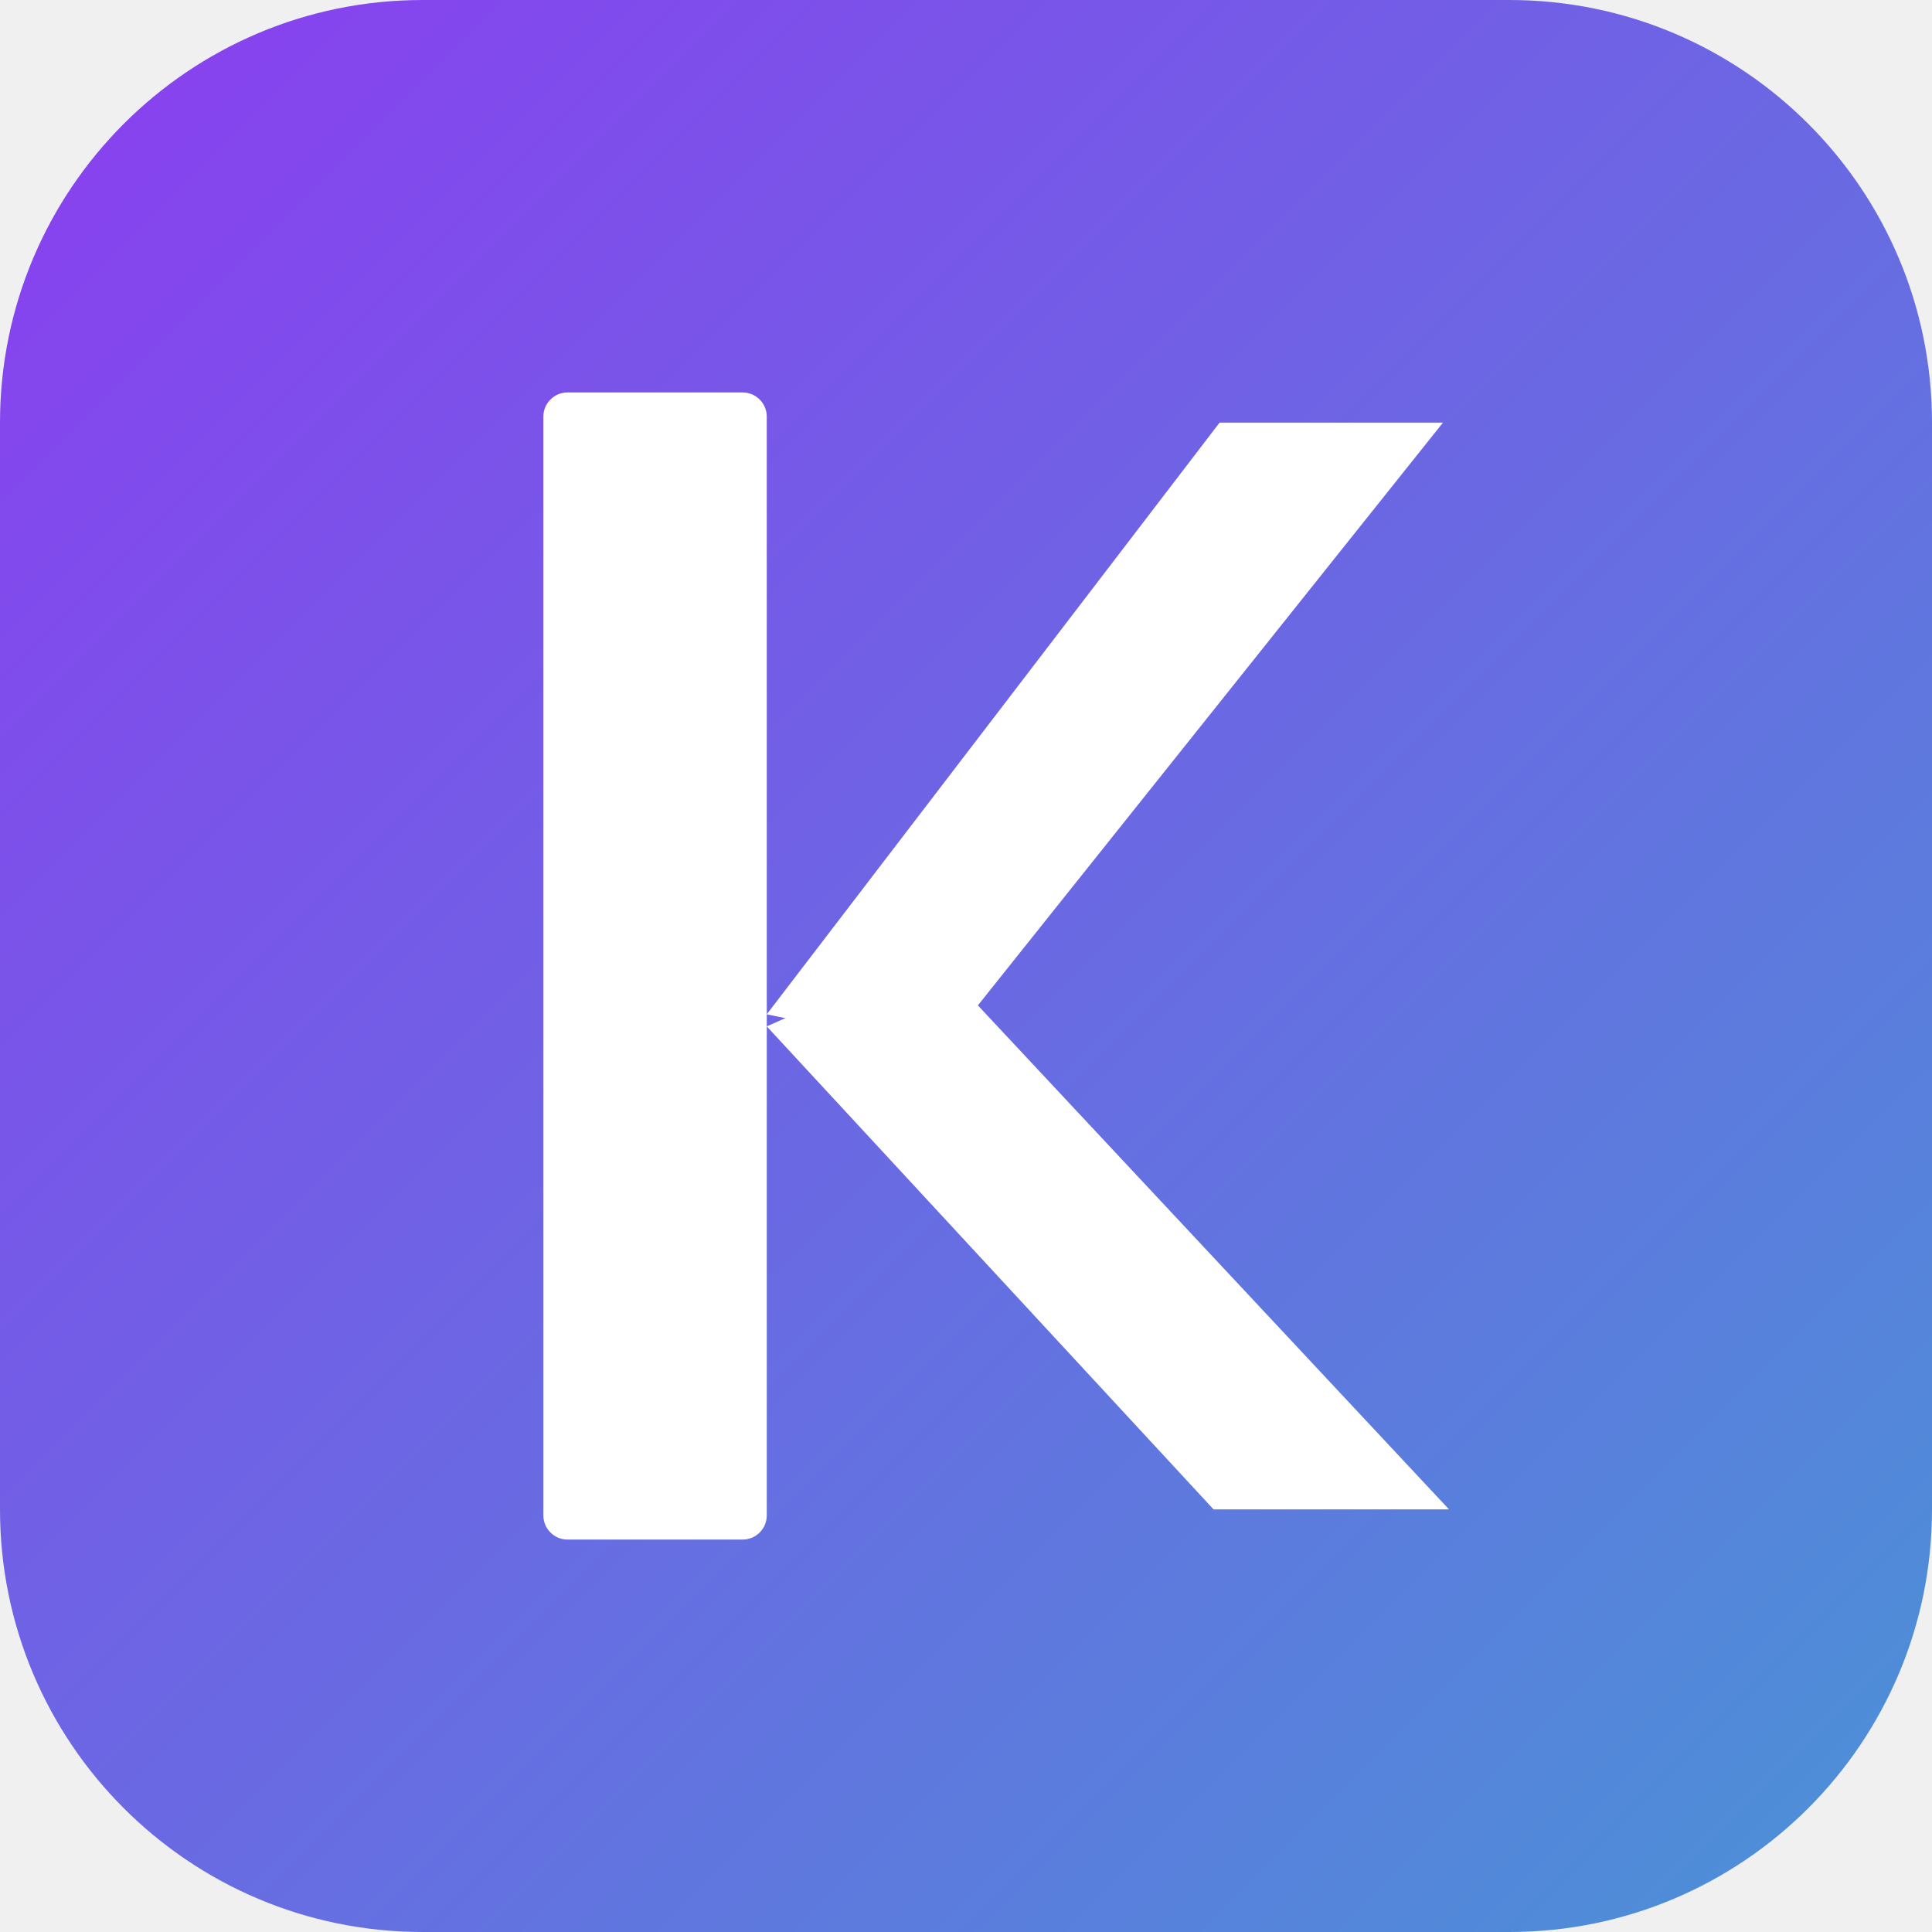
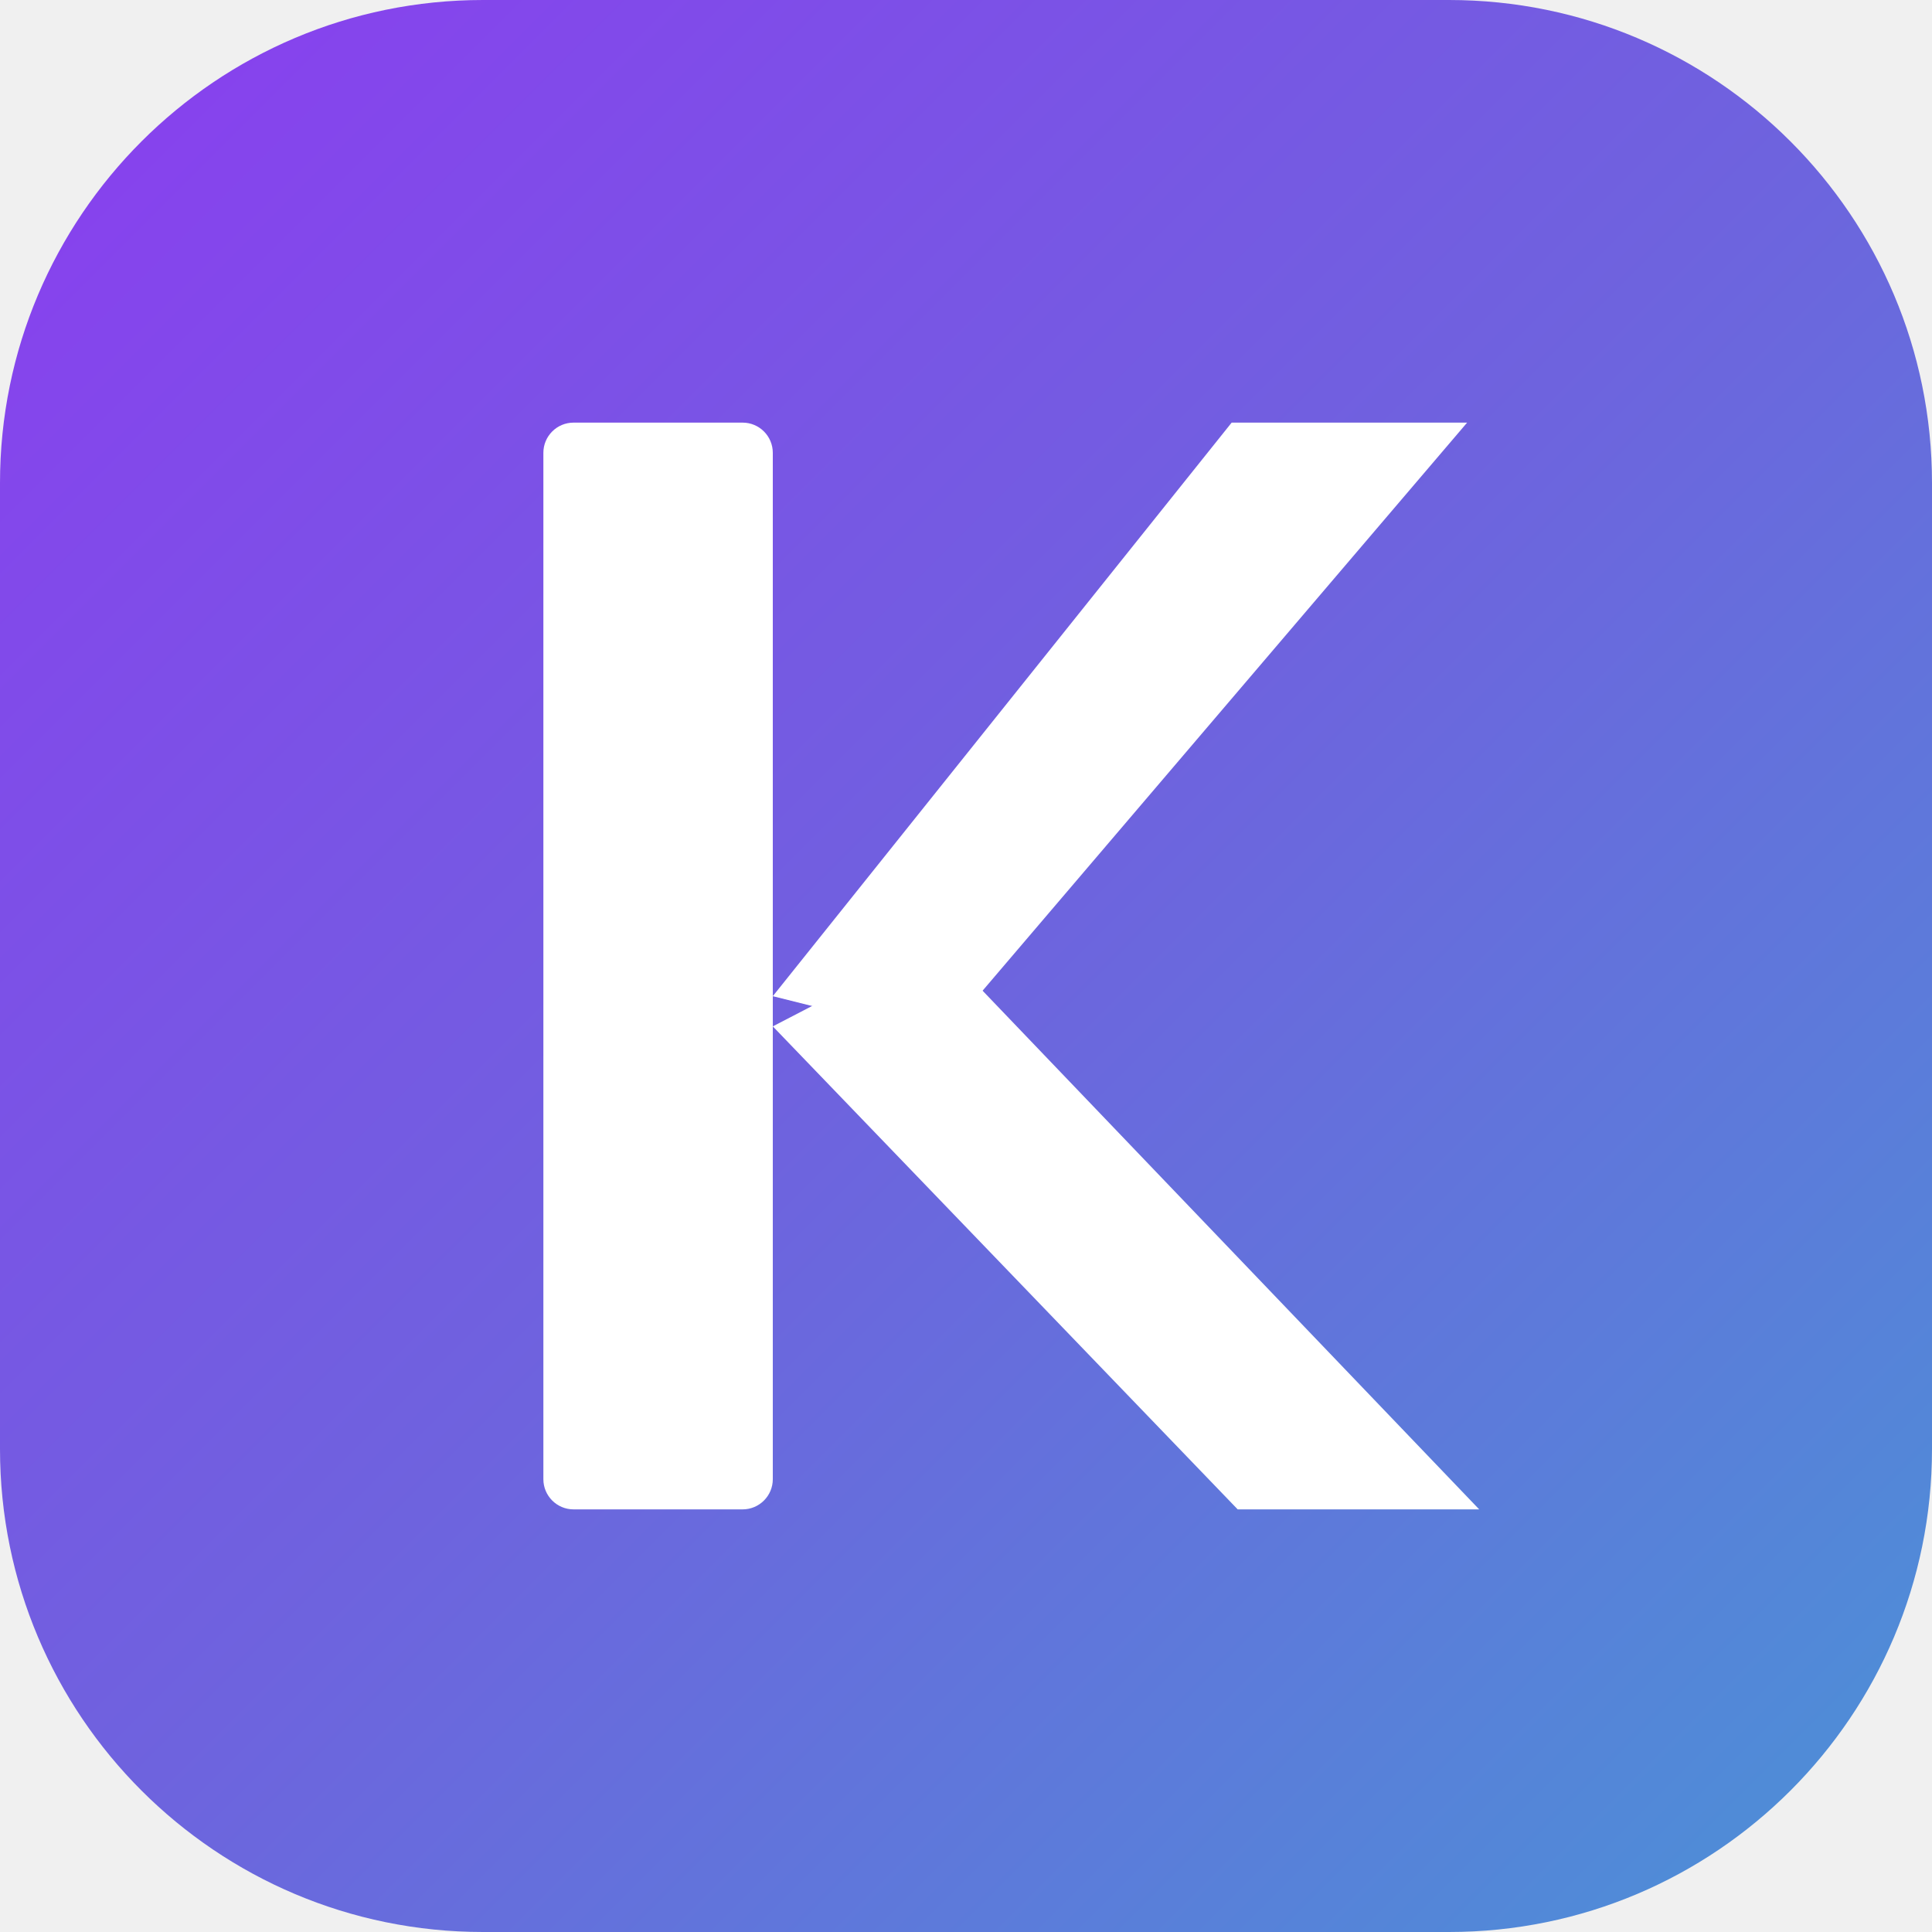
<svg xmlns="http://www.w3.org/2000/svg" viewBox="0 0 32 32" role="img" aria-label="Kleegr">
  <defs>
-     <linearGradient id="k" x1="0" y1="0" x2="1" y2="1">
+     <linearGradient id="kleegrFav" x1="0" y1="0" x2="1" y2="1">
      <stop offset="0" stop-color="#8b3df0" />
+       <stop offset="0.5" stop-color="#6e63de" />
      <stop offset="1" stop-color="#4a93d6" />
    </linearGradient>
  </defs>
-   <rect width="32" height="32" rx="7" fill="url(#k)" />
-   <g fill="#fff">
-     <rect x="9" y="6.5" width="3.7" height="19" rx="0.4" />
-     <polygon points="12.7,16.8 20.2,7 23.9,7 15.6,17.4" />
-     <polygon points="15.4,15.8 24,25 20.1,25 12.7,17" />
+   <rect width="32" height="32" rx="8" fill="url(#kleegrFav)" />
+   <g fill="#ffffff">
+     <rect x="9" y="7" width="3.8" height="18" rx="0.5" />
+     <polygon points="12.8,16.5 20.4,7 24.3,7 15.6,17.2" />
+     <polygon points="15.5,15.6 24.5,25 20.5,25 12.8,17" />
  </g>
</svg>
